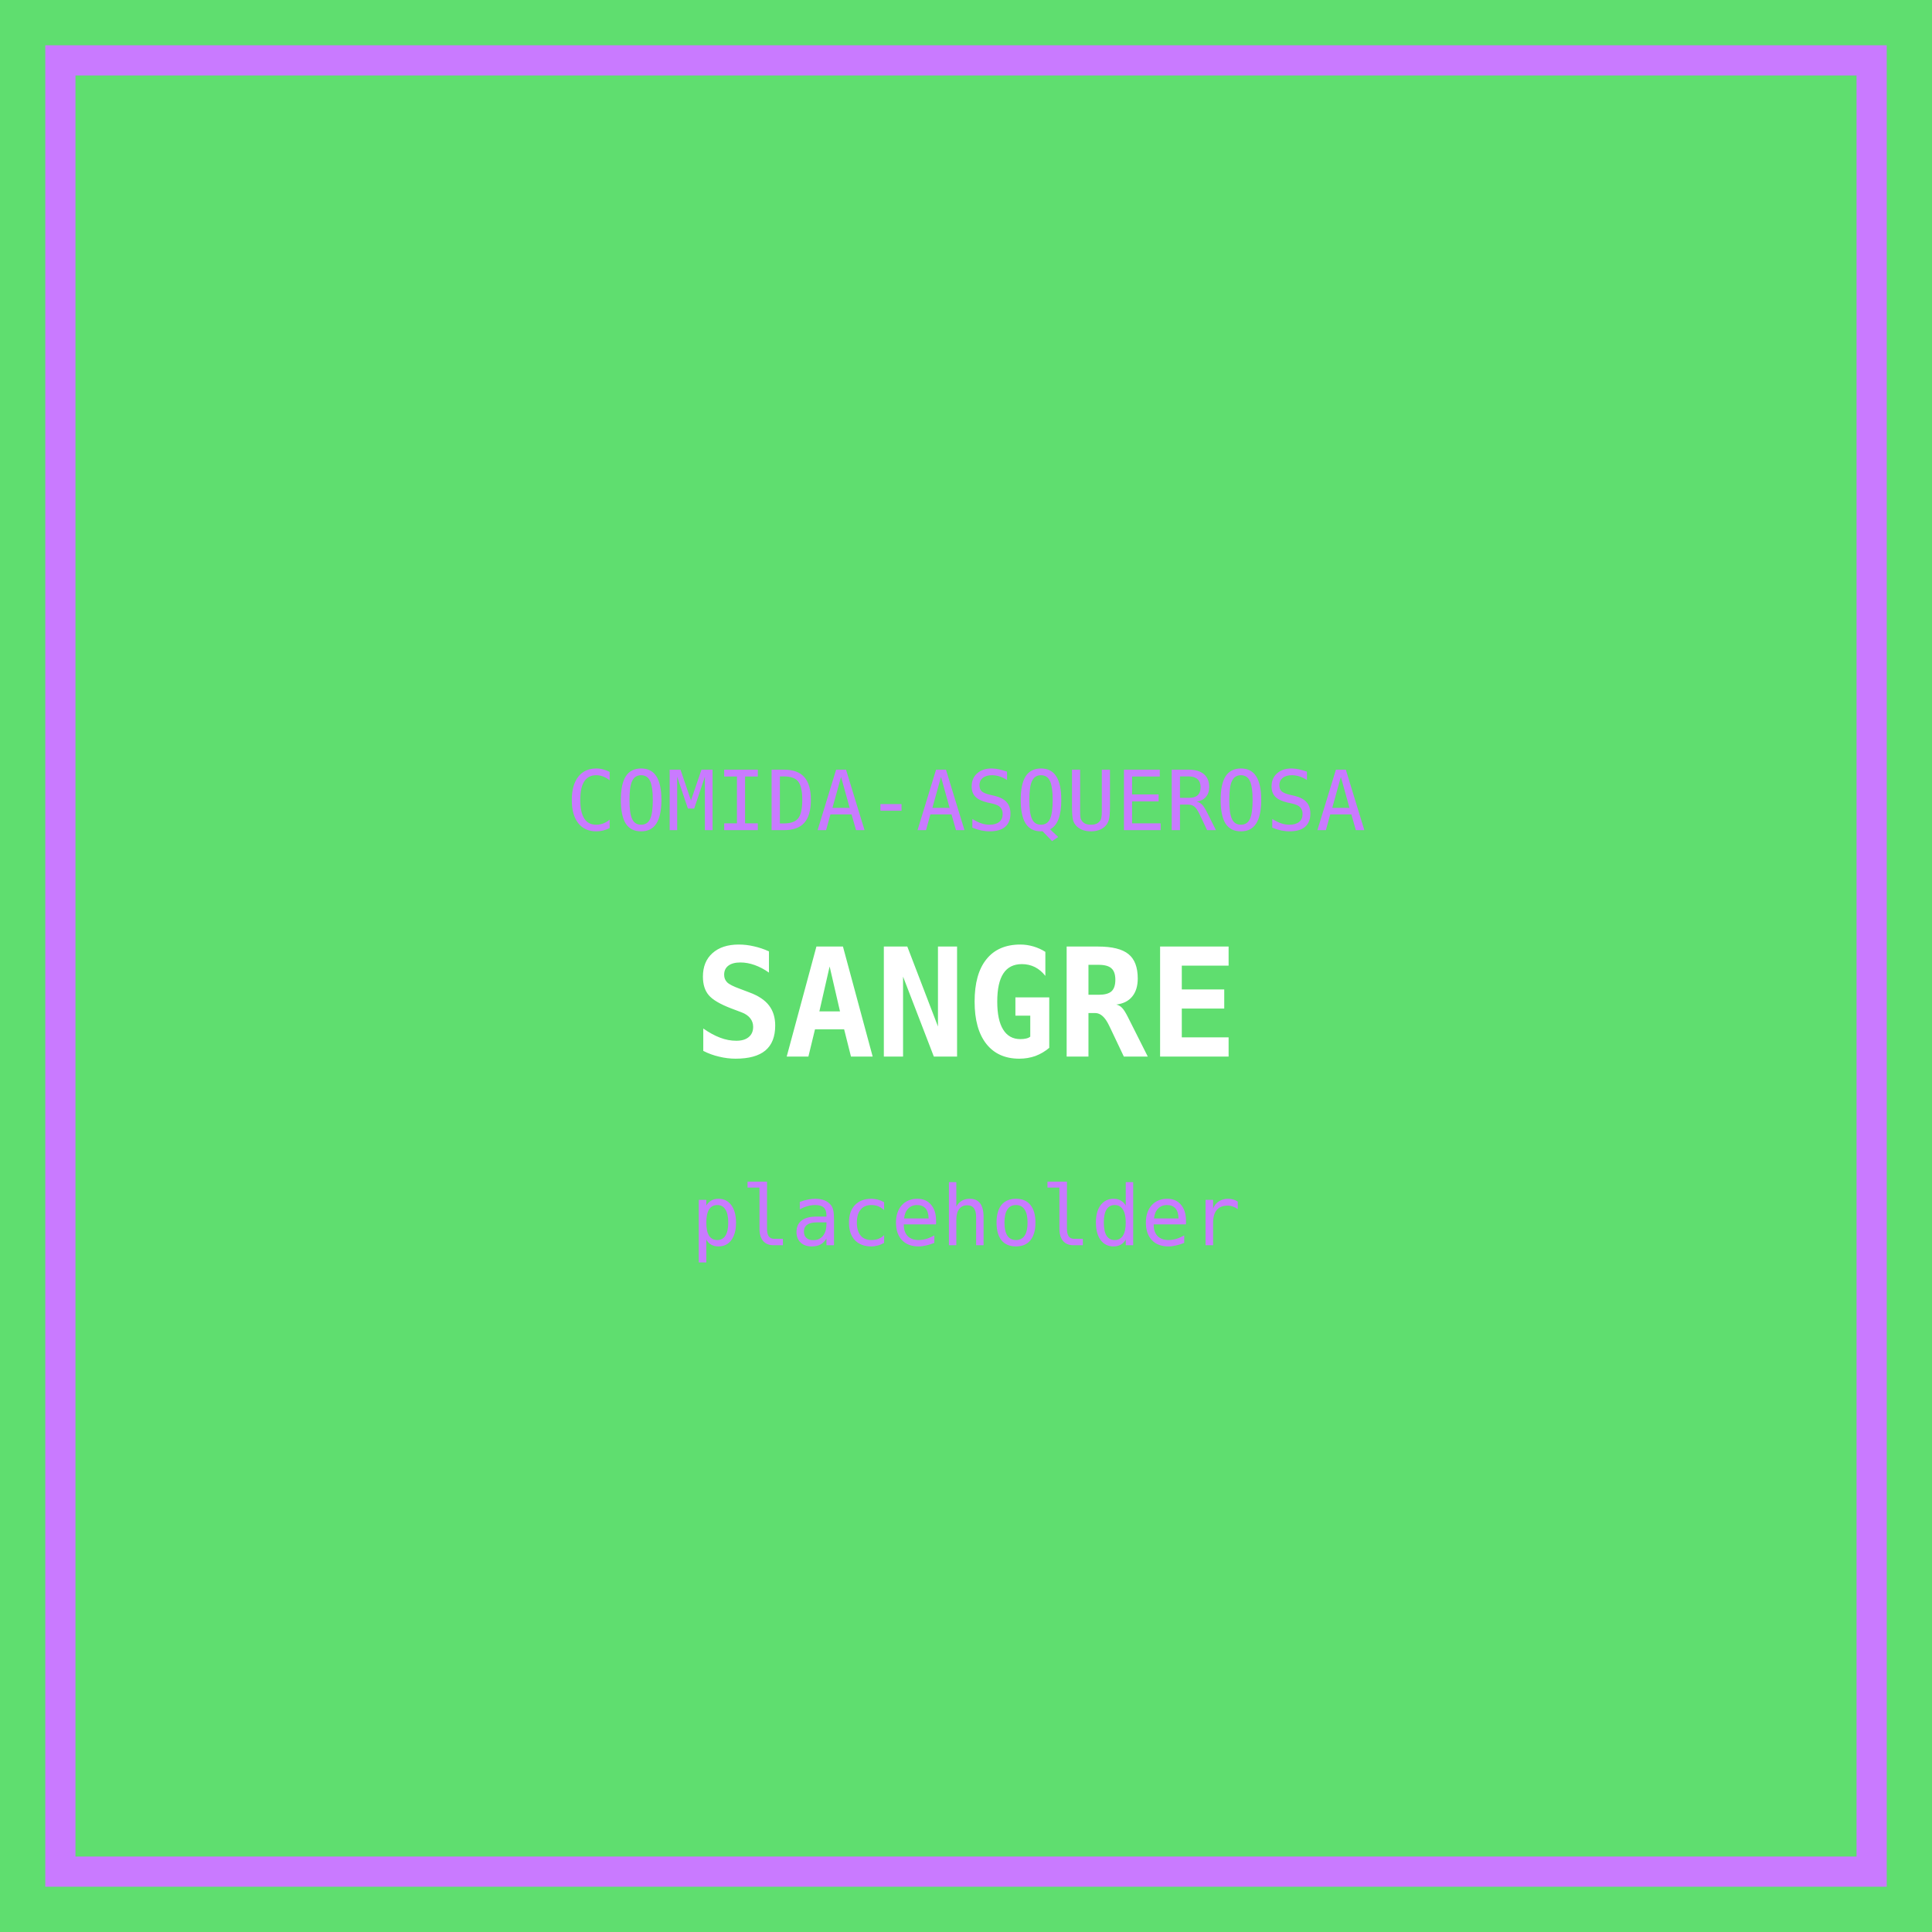
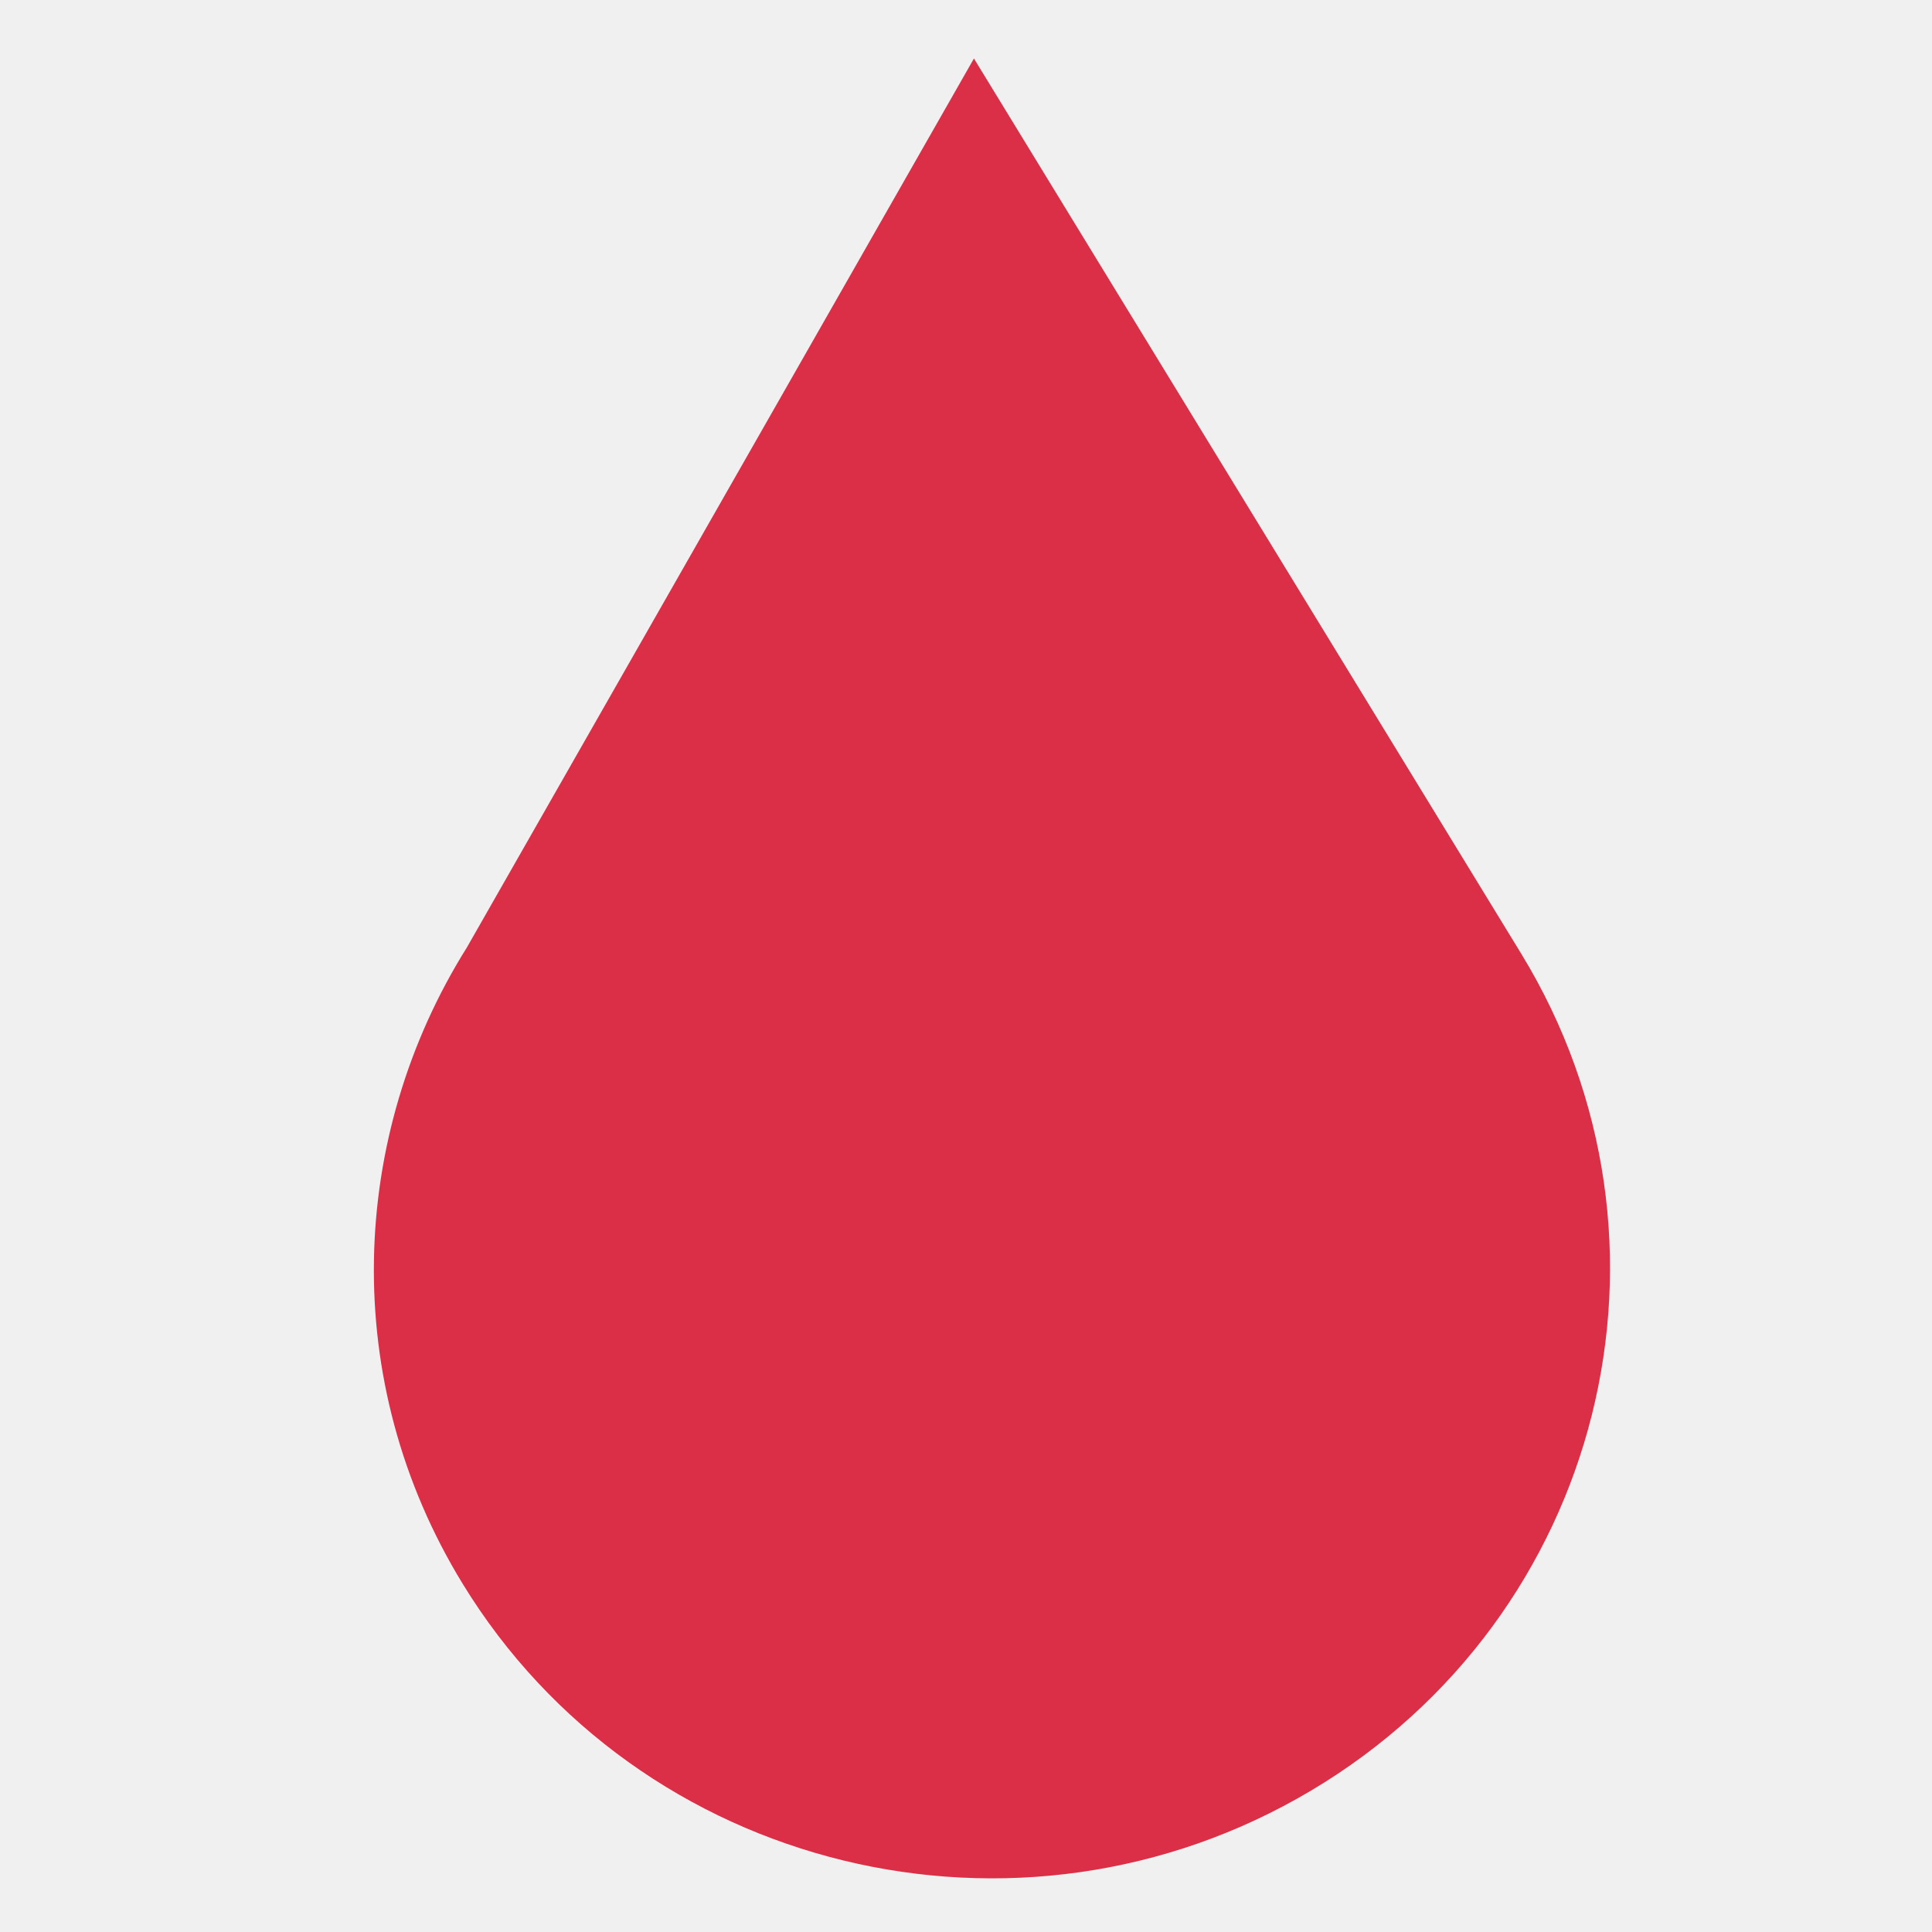
- <svg xmlns="http://www.w3.org/2000/svg" width="256" height="256" viewBox="0 0 256 256">
-   <rect width="256" height="256" fill="#5fde6f" />
-   <rect x="8" y="8" width="240" height="240" fill="none" stroke="#c97aff" stroke-width="4" />
-   <text x="128" y="110" font-family="monospace" font-size="11" fill="#c97aff" text-anchor="middle">COMIDA-ASQUEROSA</text>
-   <text x="128" y="140" font-family="monospace" font-size="20" fill="#ffffff" text-anchor="middle" font-weight="bold">SANGRE</text>
-   <text x="128" y="165" font-family="monospace" font-size="11" fill="#c97aff" text-anchor="middle">placeholder</text>
+ <svg xmlns="http://www.w3.org/2000/svg" viewBox="0 0 36 36">
+   <path fill="#DA2F47" d="M28.344 17.768L18.148 1.09 8.7 17.654c-2.2 3.51-2.392 8.074-.081 11.854 3.285 5.373 10.363 7.098 15.811 3.857 5.446-3.24 7.199-10.22 3.914-15.597z" />
</svg>
